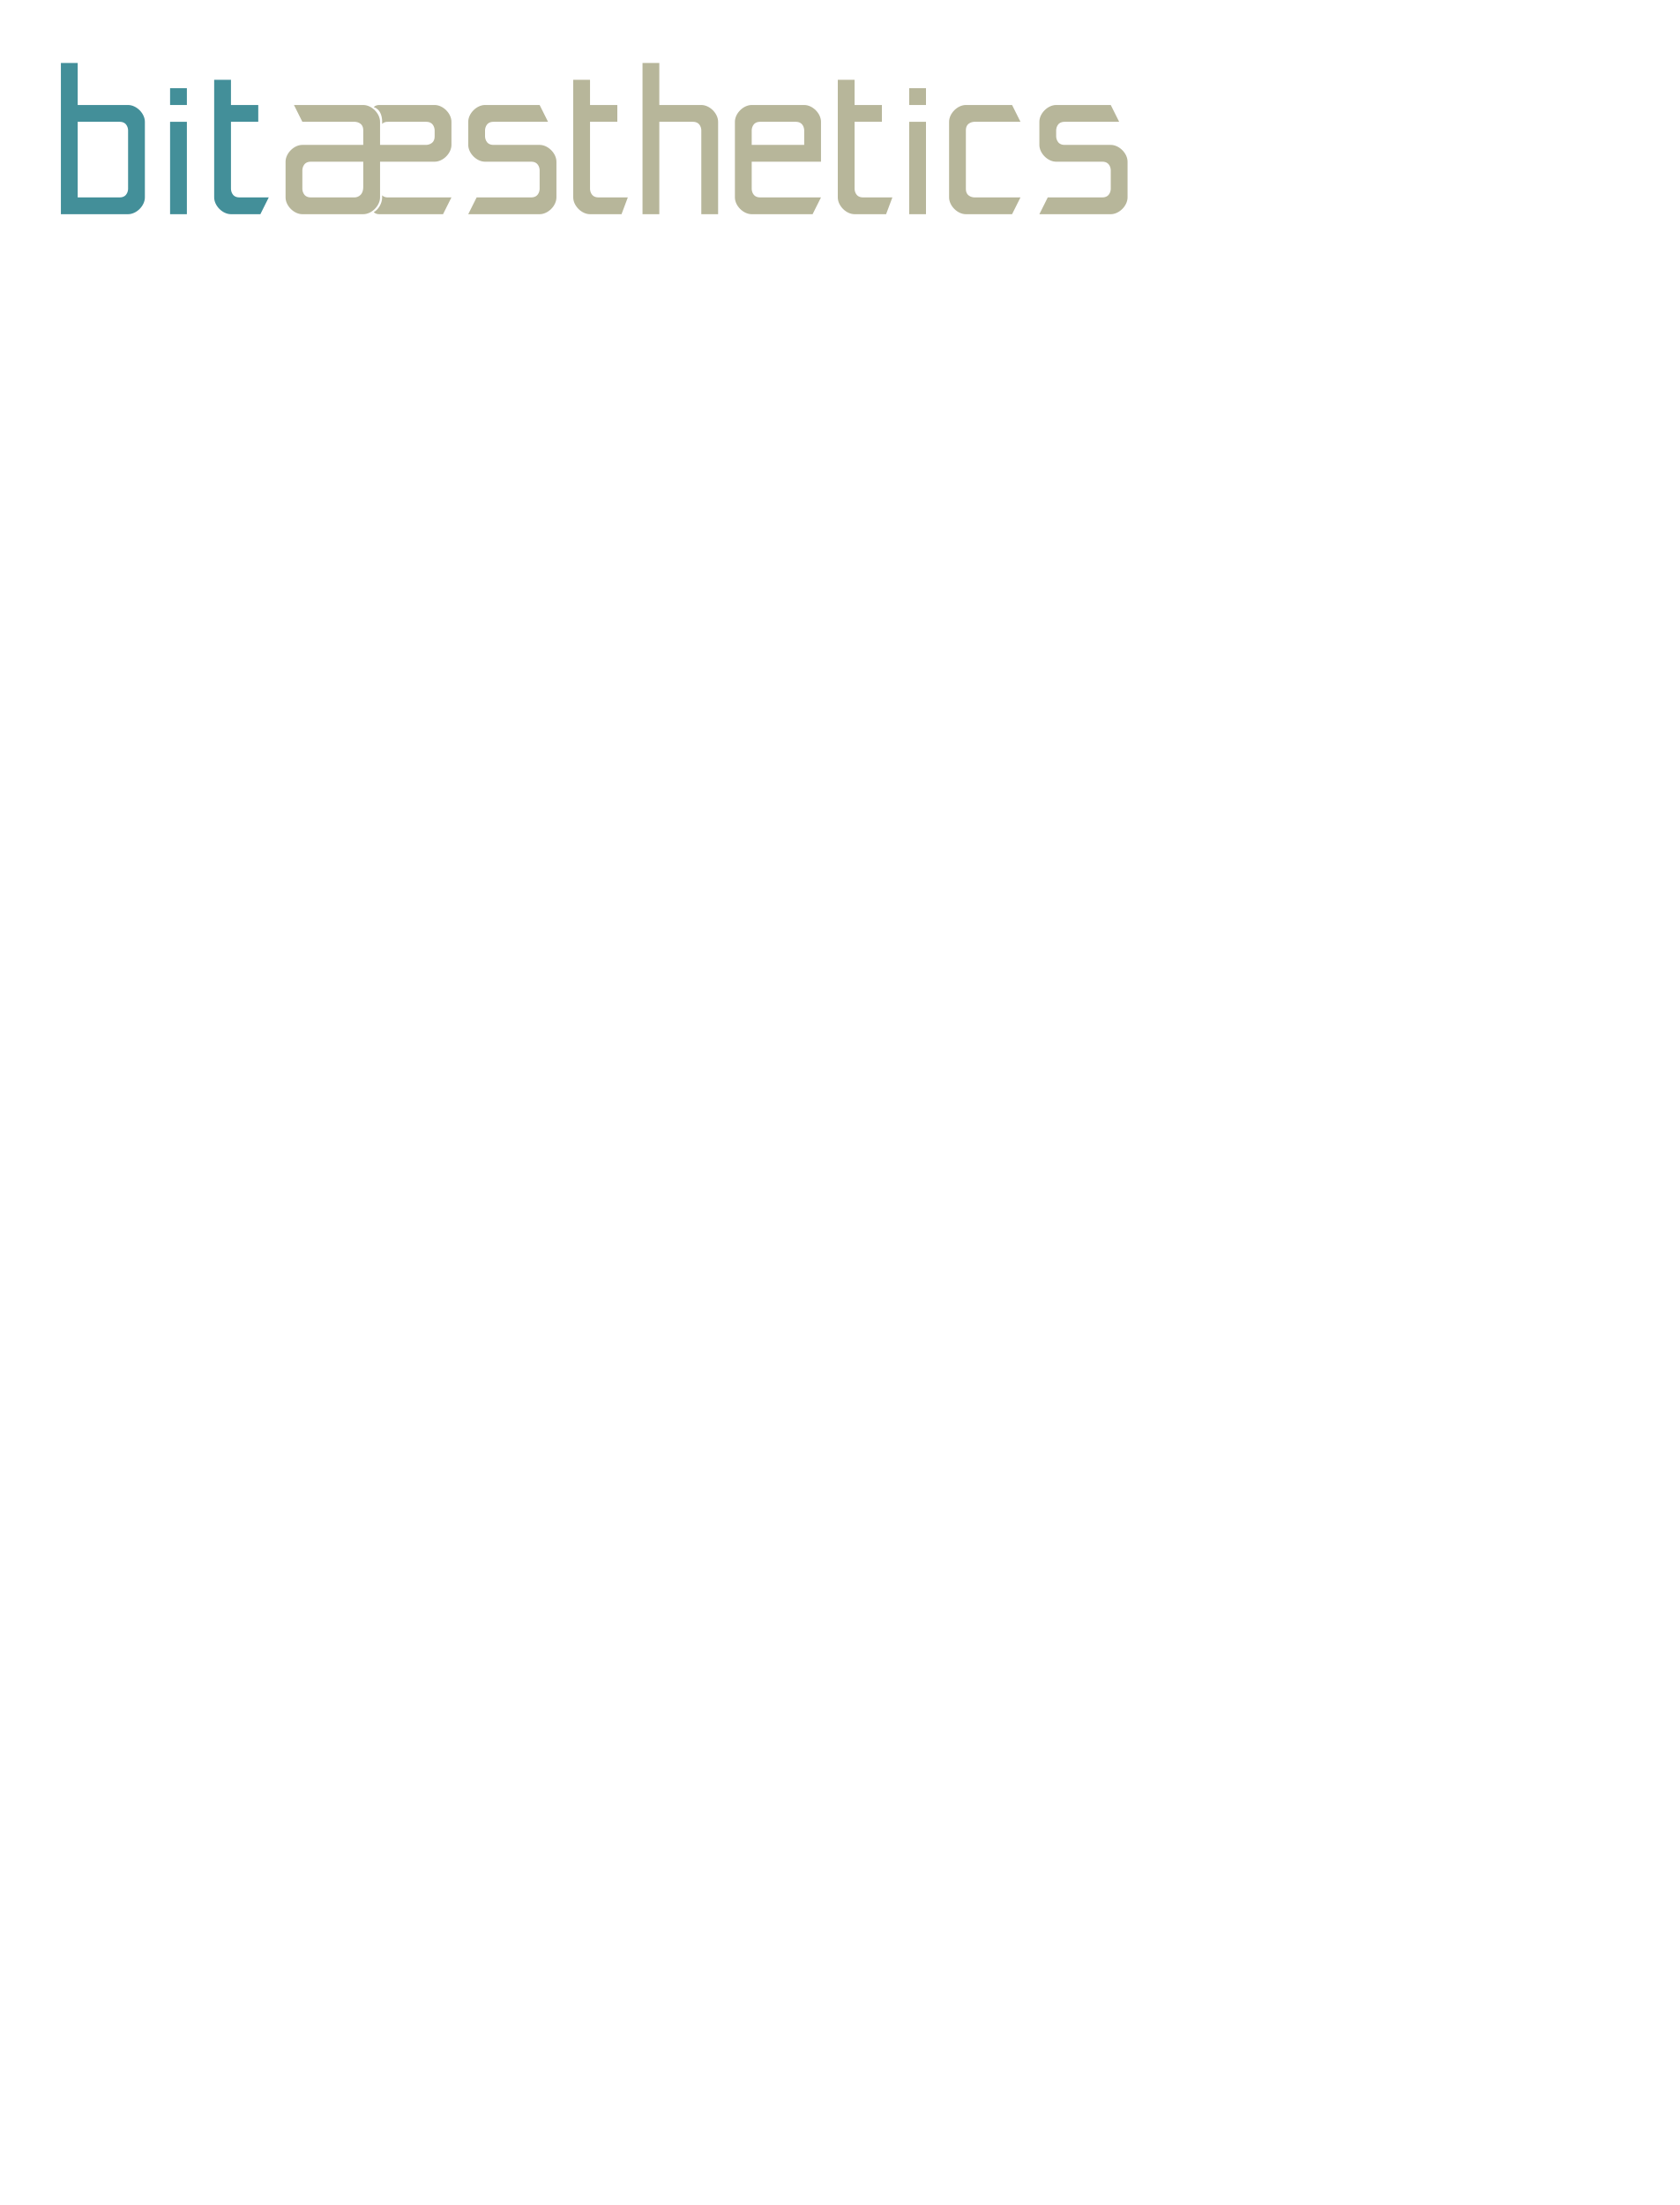
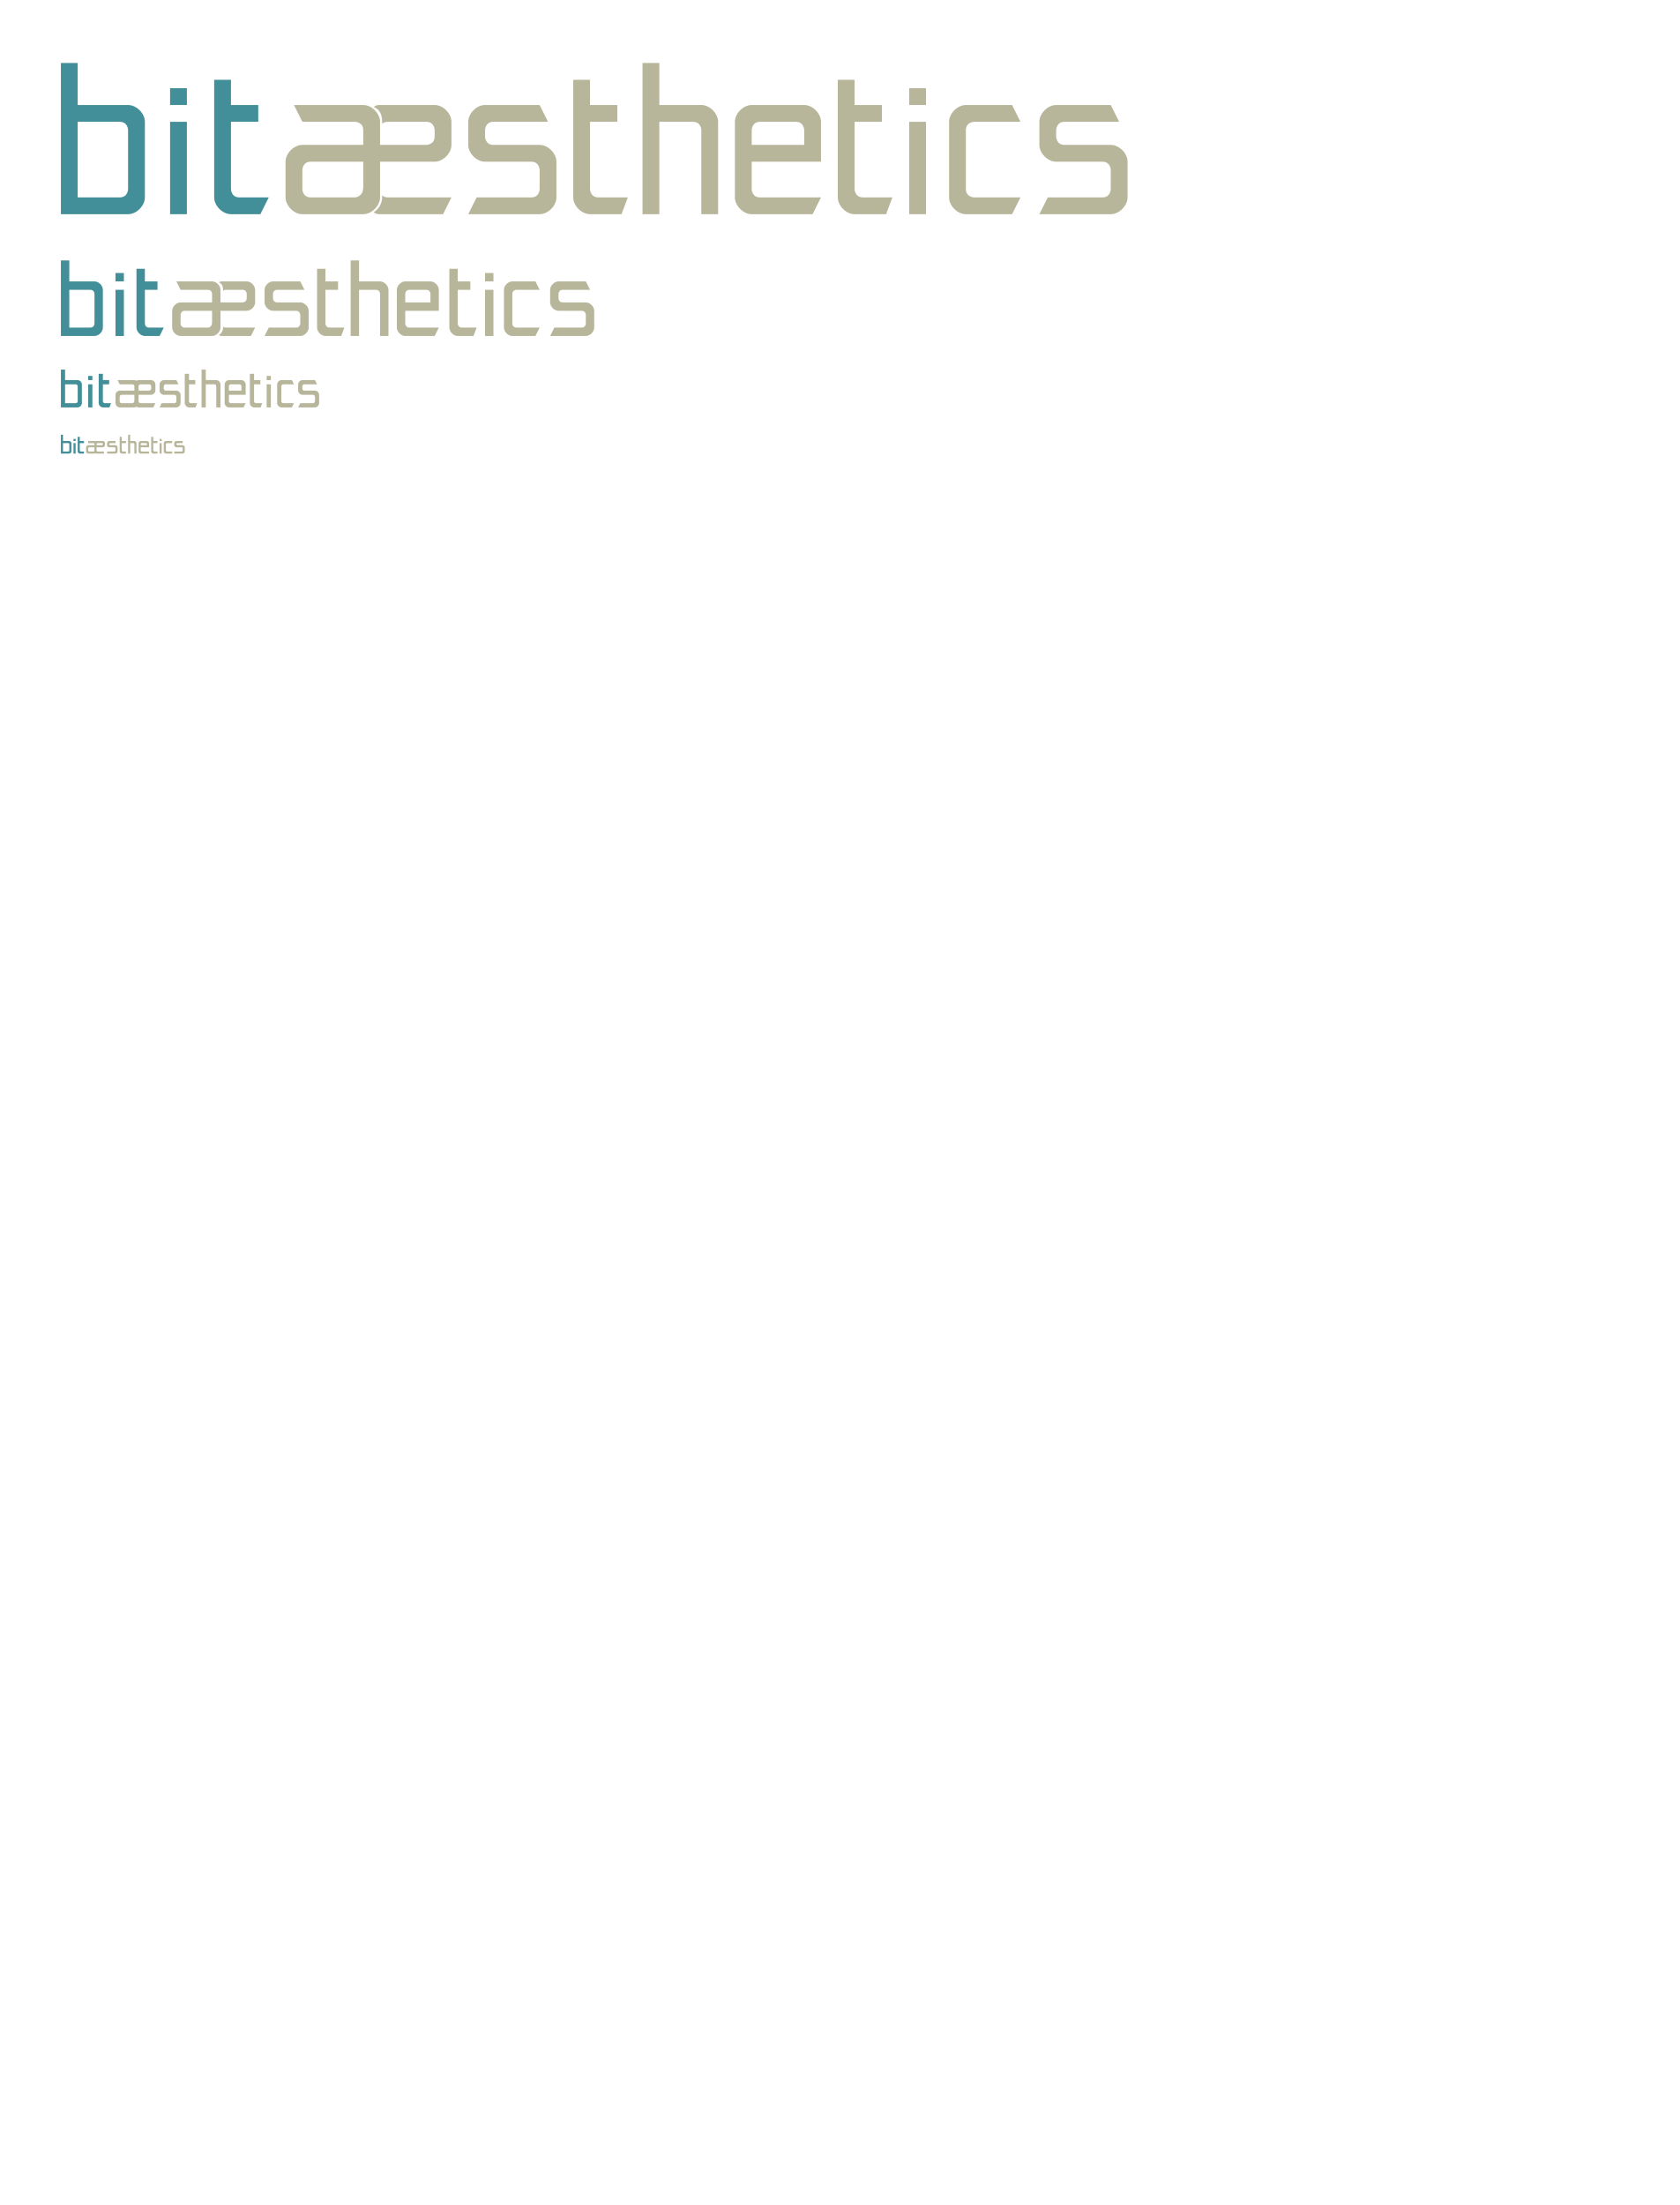
<svg xmlns="http://www.w3.org/2000/svg" width="800" height="1050" version="1.1" id="svg3255">
  <defs id="defs3275" />
  <path d="m 37,94 c 0,0 13,0 20,0 4,0 4,-4 4,-4 0,-32 0,4 0,-28 0,0 0,-4 -4,-4 -7,0 -20,0 -20,0 z m -8,-64 8,0 0,20 c 0,0 17,0 24,0 4,0 8,4 8,8 0,40 0,-4 0,36 0,4 -4,8 -8,8 -12,0 -32,0 -32,0 z" style="font-size:40px;font-style:normal;font-variant:normal;font-weight:300;font-stretch:normal;text-align:start;line-height:125%;letter-spacing:0px;word-spacing:0px;writing-mode:lr-tb;text-anchor:start;fill:#438f99;fill-opacity:1;stroke:none;font-family:Sansation Light;-inkscape-font-specification:'Sansation Light, Light'" id="path3952" />
  <path d="m 89,42 0,8 -8,0 0,-8 z" style="font-size:40px;font-style:normal;font-variant:normal;font-weight:300;font-stretch:normal;text-align:start;line-height:125%;letter-spacing:0px;word-spacing:0px;writing-mode:lr-tb;text-anchor:start;fill:#438f99;fill-opacity:1;stroke:none;font-family:Sansation Light;-inkscape-font-specification:'Sansation Light, Light'" id="path3954" />
  <path d="m 223,102 4,-8 c 8,0 17,0 26,0 4,0 4,-4 4,-4 l 0,-9 c 0,0 0,-4 -4,-4 -12,0 -9,0 -22,0 -4,0 -8,-4 -8,-8 l 0,-11 c 0,-4 4,-8 8,-8 6,0 18,0 26,0 l 4,8 c -12,0 -17,0 -26,0 -4,0 -4,4 -4,4 l 0,3 c 0,0 0,4 4,4 12,0 10,0 22,0 4,0 8,4 8,8 l 0,17 c 0,4 -4,8 -8,8 -9,0 -26,0 -34,0 z" style="font-size:40px;font-style:normal;font-variant:normal;font-weight:300;font-stretch:normal;text-align:start;line-height:125%;letter-spacing:0px;word-spacing:0px;writing-mode:lr-tb;text-anchor:start;fill:#b7b69a;fill-opacity:1;stroke:none;font-family:Sansation Light;-inkscape-font-specification:'Sansation Light, Light'" id="path3956" />
  <path d="m 482,102 c 0,0 -14,0 -22,0 -4,0 -8,-4 -8,-8 0,-8 0,-21 0,-36 0,-4 4,-8 8,-8 8,0 22,0 22,0 l 4,8 -22,0 c 0,0 -4,0 -4,4 0,11 0,21 0,28 0,4 4,4 4,4 l 22,0 z" style="font-size:40px;font-style:normal;font-variant:normal;font-weight:300;font-stretch:normal;text-align:start;line-height:125%;letter-spacing:0px;word-spacing:0px;writing-mode:lr-tb;text-anchor:start;fill:#b7b69a;fill-opacity:1;stroke:none;font-family:Sansation Light;-inkscape-font-specification:'Sansation Light, Light'" id="path3958" />
  <path id="path3960" style="font-size:40px;font-style:normal;font-variant:normal;font-weight:300;font-stretch:normal;text-align:start;line-height:125%;letter-spacing:0px;word-spacing:0px;writing-mode:lr-tb;text-anchor:start;fill:#b7b69a;fill-opacity:1;stroke:none;font-family:Sansation Light;-inkscape-font-specification:'Sansation Light, Light'" d="m 441,42 0,8 -8,0 0,-8 z" />
  <path d="m 441,58 0,44 -8,0 0,-44 z" style="font-size:40px;font-style:normal;font-variant:normal;font-weight:300;font-stretch:normal;text-align:start;line-height:125%;letter-spacing:0px;word-spacing:0px;writing-mode:lr-tb;text-anchor:start;fill:#b7b69a;fill-opacity:1;stroke:none;font-family:Sansation Light;-inkscape-font-specification:'Sansation Light, Light'" id="path3962" />
  <path id="path3964" d="m 306,30 0,72 c 6,0 8,0 8,0 0,-25 0,-19 0,-44 l 16,0 c 4,0 4,4 4,4 0,24 0,16 0,40 l 8,0 c 0,-24 0,-20 0,-44 0,-4 -4,-8 -8,-8 -7,0 -8,0 -20,0 l 0,-20 z" style="font-size:40px;font-style:normal;font-variant:normal;font-weight:300;font-stretch:normal;text-align:start;line-height:125%;letter-spacing:0px;word-spacing:0px;writing-mode:lr-tb;text-anchor:start;fill:#b7b69a;fill-opacity:1;stroke:none;font-family:Sansation Light;-inkscape-font-specification:'Sansation Light, Light'" />
  <path id="path3966" style="font-size:40px;font-style:normal;font-variant:normal;font-weight:300;font-stretch:normal;text-align:start;line-height:125%;letter-spacing:0px;word-spacing:0px;writing-mode:lr-tb;text-anchor:start;fill:#b7b69a;fill-opacity:1;stroke:none;font-family:Sansation Light;-inkscape-font-specification:'Sansation Light, Light'" d="m 273,38 8,0 0,12 13,0 0,8 -13,0 0,32 c 0,0 0,4 4,4 l 14,0 -3,8 -15,0 c -4,0 -8,-4 -8,-8 z" />
  <path d="m 383,50 c 4,0 8,4 8,8 0,7 0,19 0,19 l -33,0 0,13 c 0,0 0,4 4,4 3,0 29,0 29,0 l -4,8 c 0,0 -21,0 -29,0 -4,0 -8,-4 -8,-8 l 0,-36 c 0,-4 4,-8 8,-8 16,0 13,0 25,0 z m 0,19 0,-7 c 0,0 0,-4 -4,-4 -8,0 -9,0 -17,0 -4,0 -4,4 -4,4 l 0,7 z" style="font-size:40px;font-style:normal;font-variant:normal;font-weight:300;font-stretch:normal;text-align:start;line-height:125%;letter-spacing:0px;word-spacing:0px;writing-mode:lr-tb;text-anchor:start;fill:#b7b69a;fill-opacity:1;stroke:none;font-family:Sansation Light;-inkscape-font-specification:'Sansation Light, Light'" id="path3968" />
  <path id="path3025" style="font-size:40px;font-style:normal;font-variant:normal;font-weight:300;font-stretch:normal;text-align:start;line-height:125%;letter-spacing:0px;word-spacing:0px;writing-mode:lr-tb;text-anchor:start;fill:#b7b69a;fill-opacity:1;stroke:none;font-family:Sansation Light;-inkscape-font-specification:'Sansation Light, Light'" d="m 495,102 4,-8 c 8,0 17,0 26,0 4,0 4,-4 4,-4 l 0,-9 c 0,0 0,-4 -4,-4 -12,0 -9,0 -22,0 -4,0 -8,-4 -8,-8 l 0,-11 c 0,-4 4,-8 8,-8 6,0 18,0 26,0 l 4,8 c -12,0 -17,0 -26,0 -4,0 -4,4 -4,4 l 0,3 c 0,0 0,4 4,4 12,0 10,0 22,0 4,0 8,4 8,8 l 0,17 c 0,4 -4,8 -8,8 -9,0 -26,0 -34,0 z" />
-   <path id="path3972" d="m 140,50 4,8 25,0 c 0,0 4,0 4,4 0,4 0,3 0,7 l -29,0 c -4,0 -8,4 -8,8 l 0,17 c 0,4 4,8 8,8 8,0 20,0 29,0 4,0 8,-4 8,-8 0,-6 0,-10 0,-17 0,0 15,0 26,0 4,0 8,-4 8,-8 0,-3 0,-5 0,-7 l 0,-4 c 0,-4 -4,-8 -8,-8 l -26,0 c -1,0 -2,0 -3,1 3,1 4,4 4,7 l 0,1 c 1,-1 2,-1 3,-1 l 18,0 c 4,0 4,4 4,4 l 0,3 c 0,4 -4,4 -4,4 l -22,0 0,-11 c 0,-4 -4,-8 -8,-8 l -33,0 z m 8,27 25,0 c 0,4 0,9 0,12 0,5 -4,5 -4,5 l -21,0 c -4,0 -4,-4 -4,-4 l 0,-9 c 0,0 0,-4 4,-4 z m 34,16 0,1 c 0,3 -2,6 -4,7 1,1 2,1 3,1 l 30,0 4,-8 -30,0 c -1,0 -2,0 -3,-1 z" style="font-size:40px;font-style:normal;font-variant:normal;font-weight:300;font-stretch:normal;text-align:start;line-height:125%;letter-spacing:0px;word-spacing:0px;writing-mode:lr-tb;text-anchor:start;fill:#b7b69a;fill-opacity:1;stroke:none;font-family:Sansation Light;-inkscape-font-specification:'Sansation Light, Light'" />
+   <path id="path3972" d="m 140,50 4,8 25,0 c 0,0 4,0 4,4 0,4 0,3 0,7 l -29,0 c -4,0 -8,4 -8,8 l 0,17 c 0,4 4,8 8,8 8,0 20,0 29,0 4,0 8,-4 8,-8 0,-6 0,-10 0,-17 0,0 15,0 26,0 4,0 8,-4 8,-8 0,-3 0,-5 0,-7 l 0,-4 c 0,-4 -4,-8 -8,-8 l -26,0 c -1,0 -2,0 -3,1 3,1 4,4 4,7 l 0,1 c 1,-1 2,-1 3,-1 l 18,0 c 4,0 4,4 4,4 l 0,3 c 0,4 -4,4 -4,4 l -22,0 0,-11 c 0,-4 -4,-8 -8,-8 z m 8,27 25,0 c 0,4 0,9 0,12 0,5 -4,5 -4,5 l -21,0 c -4,0 -4,-4 -4,-4 l 0,-9 c 0,0 0,-4 4,-4 z m 34,16 0,1 c 0,3 -2,6 -4,7 1,1 2,1 3,1 l 30,0 4,-8 -30,0 c -1,0 -2,0 -3,-1 z" style="font-size:40px;font-style:normal;font-variant:normal;font-weight:300;font-stretch:normal;text-align:start;line-height:125%;letter-spacing:0px;word-spacing:0px;writing-mode:lr-tb;text-anchor:start;fill:#b7b69a;fill-opacity:1;stroke:none;font-family:Sansation Light;-inkscape-font-specification:'Sansation Light, Light'" />
  <path d="m 102,38 8,0 0,12 13,0 0,8 -13,0 0,32 c 0,0 0,4 4,4 l 14,0 -4,8 -14,0 c -4,0 -8,-4 -8,-8 z" style="font-size:40px;font-style:normal;font-variant:normal;font-weight:300;font-stretch:normal;text-align:start;line-height:125%;letter-spacing:0px;word-spacing:0px;writing-mode:lr-tb;text-anchor:start;fill:#438f99;fill-opacity:1;stroke:none;font-family:Sansation Light;-inkscape-font-specification:'Sansation Light, Light'" id="path3976" />
  <path d="m 399,38 8,0 0,12 13,0 0,8 -13,0 0,32 c 0,0 0,4 4,4 l 14,0 -3,8 -15,0 c -4,0 -8,-4 -8,-8 z" style="font-size:40px;font-style:normal;font-variant:normal;font-weight:300;font-stretch:normal;text-align:start;line-height:125%;letter-spacing:0px;word-spacing:0px;writing-mode:lr-tb;text-anchor:start;fill:#b7b69a;fill-opacity:1;stroke:none;font-family:Sansation Light;-inkscape-font-specification:'Sansation Light, Light'" id="path3978" />
  <path id="path3980" style="font-size:40px;font-style:normal;font-variant:normal;font-weight:300;font-stretch:normal;text-align:start;line-height:125%;letter-spacing:0px;word-spacing:0px;writing-mode:lr-tb;text-anchor:start;fill:#438f99;fill-opacity:1;stroke:none;font-family:Sansation Light;-inkscape-font-specification:'Sansation Light, Light'" d="m 89,58 0,44 -8,0 0,-44 z" />
+   <path id="path3293" style="font-size:40px;font-style:normal;font-variant:normal;font-weight:300;font-stretch:normal;text-align:start;line-height:125%;letter-spacing:0px;word-spacing:0px;writing-mode:lr-tb;text-anchor:start;fill:#438f99;fill-opacity:1;stroke:none;font-family:Sansation Light;-inkscape-font-specification:'Sansation Light, Light'" d="m 33,156 c 0,0 6.5,0 10,0 2,0 2,-2 2,-2 0,-16 0,2 0,-14 0,0 0,-2 -2,-2 -3.5,0 -10,0 -10,0 z m -4,-32 4,0 0,10 c 0,0 8.5,0 12,0 2,0 4,2 4,4 0,20 0,-2 0,18 0,2 -2,4 -4,4 -6,0 -16,0 -16,0 z" />
+   <path id="path3295" style="font-size:40px;font-style:normal;font-variant:normal;font-weight:300;font-stretch:normal;text-align:start;line-height:125%;letter-spacing:0px;word-spacing:0px;writing-mode:lr-tb;text-anchor:start;fill:#438f99;fill-opacity:1;stroke:none;font-family:Sansation Light;-inkscape-font-specification:'Sansation Light, Light'" d="m 59,130 0,4 -4,0 0,-4 z" />
+   <path id="path3297" style="font-size:40px;font-style:normal;font-variant:normal;font-weight:300;font-stretch:normal;text-align:start;line-height:125%;letter-spacing:0px;word-spacing:0px;writing-mode:lr-tb;text-anchor:start;fill:#b7b69a;fill-opacity:1;stroke:none;font-family:Sansation Light;-inkscape-font-specification:'Sansation Light, Light'" d="m 126,160 2,-4 c 4,0 8.5,0 13,0 2,0 2,-2 2,-2 l 0,-4 c 0,0 0,-2 -2,-2 -6,0 -4.5,0 -11,0 -2,0 -4,-2 -4,-4 l 0,-6 c 0,-2 2,-4 4,-4 3,0 9,0 13,0 l 2,4 c -6,0 -8.5,0 -13,0 -2,0 -2,2 -2,2 l 0,2 c 0,0 0,2 2,2 6,0 5,0 11,0 2,0 4,2 4,4 l 0,8 c 0,2 -2,4 -4,4 -4.5,0 -13,0 -17,0 z" />
+   <path id="path3299" style="font-size:40px;font-style:normal;font-variant:normal;font-weight:300;font-stretch:normal;text-align:start;line-height:125%;letter-spacing:0px;word-spacing:0px;writing-mode:lr-tb;text-anchor:start;fill:#b7b69a;fill-opacity:1;stroke:none;font-family:Sansation Light;-inkscape-font-specification:'Sansation Light, Light'" d="m 255,160 c 0,0 -7,0 -11,0 -2,0 -4,-2 -4,-4 0,-4 0,-10.5 0,-18 0,-2 2,-4 4,-4 4,0 11,0 11,0 l 2,4 -11,0 c 0,0 -2,0 -2,2 0,5.5 0,10.5 0,14 0,2 2,2 2,2 l 11,0 z" />
+   <path d="m 235,130 0,4 -4,0 0,-4 z" style="font-size:40px;font-style:normal;font-variant:normal;font-weight:300;font-stretch:normal;text-align:start;line-height:125%;letter-spacing:0px;word-spacing:0px;writing-mode:lr-tb;text-anchor:start;fill:#b7b69a;fill-opacity:1;stroke:none;font-family:Sansation Light;-inkscape-font-specification:'Sansation Light, Light'" id="path3301" />
+   <path id="path3303" style="font-size:40px;font-style:normal;font-variant:normal;font-weight:300;font-stretch:normal;text-align:start;line-height:125%;letter-spacing:0px;word-spacing:0px;writing-mode:lr-tb;text-anchor:start;fill:#b7b69a;fill-opacity:1;stroke:none;font-family:Sansation Light;-inkscape-font-specification:'Sansation Light, Light'" d="m 235,138 0,22 -4,0 0,-22 z" />
+   <path style="font-size:40px;font-style:normal;font-variant:normal;font-weight:300;font-stretch:normal;text-align:start;line-height:125%;letter-spacing:0px;word-spacing:0px;writing-mode:lr-tb;text-anchor:start;fill:#b7b69a;fill-opacity:1;stroke:none;font-family:Sansation Light;-inkscape-font-specification:'Sansation Light, Light'" d="m 167,124 0,36 c 3,0 4,0 4,0 0,-12.5 0,-9.5 0,-22 l 8,0 c 2,0 2,2 2,2 0,12 0,8 0,20 l 4,0 c 0,-12 0,-10 0,-22 0,-2 -2,-4 -4,-4 -3.5,0 -4,0 -10,0 l 0,-10 z" id="path3305" />
+   <path d="m 151,128 4,0 0,6 6,0 0,4 -6,0 0,16 c 0,0 0,2 2,2 l 7,0 -1.5,4 -7.5,0 c -2,0 -4,-2 -4,-4 z" style="font-size:40px;font-style:normal;font-variant:normal;font-weight:300;font-stretch:normal;text-align:start;line-height:125%;letter-spacing:0px;word-spacing:0px;writing-mode:lr-tb;text-anchor:start;fill:#b7b69a;fill-opacity:1;stroke:none;font-family:Sansation Light;-inkscape-font-specification:'Sansation Light, Light'" id="path3307" />
+   <path id="path3309" style="font-size:40px;font-style:normal;font-variant:normal;font-weight:300;font-stretch:normal;text-align:start;line-height:125%;letter-spacing:0px;word-spacing:0px;writing-mode:lr-tb;text-anchor:start;fill:#b7b69a;fill-opacity:1;stroke:none;font-family:Sansation Light;-inkscape-font-specification:'Sansation Light, Light'" d="m 205,134 c 2,0 4,2 4,4 0,3.5 0,10 0,10 l -16,0 0,6 c 0,0 0,2 2,2 1.5,0 14,0 14,0 l -2,4 c 0,0 -10,0 -14,0 -2,0 -4,-2 -4,-4 l 0,-18 c 0,-2 2,-4 4,-4 8,0 6,0 12,0 z m 0,10 0,-4 c 0,0 0,-2 -2,-2 -4,0 -4,0 -8,0 -2,0 -2,2 -2,2 l 0,4 z" />
+   <path d="m 262,160 2,-4 c 4,0 8.5,0 13,0 2,0 2,-2 2,-2 l 0,-4 c 0,0 0,-2 -2,-2 -6,0 -4.5,0 -11,0 -2,0 -4,-2 -4,-4 l 0,-6 c 0,-2 2,-4 4,-4 3,0 9,0 13,0 l 2,4 c -6,0 -8.5,0 -13,0 -2,0 -2,2 -2,2 l 0,2 c 0,0 0,2 2,2 6,0 5,0 11,0 2,0 4,2 4,4 l 0,8 c 0,2 -2,4 -4,4 -4.5,0 -13,0 -17,0 z" style="font-size:40px;font-style:normal;font-variant:normal;font-weight:300;font-stretch:normal;text-align:start;line-height:125%;letter-spacing:0px;word-spacing:0px;writing-mode:lr-tb;text-anchor:start;fill:#b7b69a;fill-opacity:1;stroke:none;font-family:Sansation Light;-inkscape-font-specification:'Sansation Light, Light'" id="path3311" />
+   <path style="font-size:40px;font-style:normal;font-variant:normal;font-weight:300;font-stretch:normal;text-align:start;line-height:125%;letter-spacing:0px;word-spacing:0px;writing-mode:lr-tb;text-anchor:start;fill:#b7b69a;fill-opacity:1;stroke:none;font-family:Sansation Light;-inkscape-font-specification:'Sansation Light, Light'" d="m 84,134 2,4 13,0 c 0,0 2,0 2,2 0,2 0,2 0,4 l -15,0 c -2,0 -4,2 -4,4 l 0,8 c 0,2 2,4 4,4 4,0 10.5,0 15,0 2,0 4,-2 4,-4 0,-3 0,-4.5 0,-8 0,0 7,0 12.5,0 2,0 4,-2 4,-4 0,-1.5 0,-3 0,-4 l 0,-2 c 0,-2 -2,-4 -4,-4 l -11.75,0 c -0.5,0 -1,0 -1.5,0.5 1.5,0.5 2,2 2,3.5 l 0,0.5 c 0.5,-0.5 1,-0.5 1.5,-0.5 l 7.75,0 c 2,0 2,2 2,2 l 0,2 c 0,2 -2,2 -2,2 l -10.5,0 0,-6 c 0,-2 -2,-4 -4,-4 z m 4,14 13,0 c 0,2 0,4 0,5.5 0,2.5 -2,2.5 -2,2.5 l -11,0 c -2,0 -2,-2 -2,-2 l 0,-4 c 0,0 0,-2 2,-2 z m 18.25,7.5 0,0.5 c 0,1.5 -1,3 -2,3.5 0.5,0.5 1,0.5 1.5,0.5 l 13.75,0 2,-4 -13.75,0 c -0.5,0 -1,0 -1.5,-0.5 z" id="path3313" />
+   <path id="path3315" style="font-size:40px;font-style:normal;font-variant:normal;font-weight:300;font-stretch:normal;text-align:start;line-height:125%;letter-spacing:0px;word-spacing:0px;writing-mode:lr-tb;text-anchor:start;fill:#438f99;fill-opacity:1;stroke:none;font-family:Sansation Light;-inkscape-font-specification:'Sansation Light, Light'" d="m 65,128 4,0 0,6 6,0 0,4 -6,0 0,16 c 0,0 0,2 2,2 l 7,0 -2,4 -7,0 c -2,0 -4,-2 -4,-4 z" />
+   <path id="path3317" style="font-size:40px;font-style:normal;font-variant:normal;font-weight:300;font-stretch:normal;text-align:start;line-height:125%;letter-spacing:0px;word-spacing:0px;writing-mode:lr-tb;text-anchor:start;fill:#b7b69a;fill-opacity:1;stroke:none;font-family:Sansation Light;-inkscape-font-specification:'Sansation Light, Light'" d="m 214,128 4,0 0,6 6,0 0,4 -6,0 0,16 c 0,0 0,2 2,2 l 7,0 -1.5,4 -7.5,0 c -2,0 -4,-2 -4,-4 z" />
+   <path d="m 59,138 0,22 -4,0 0,-22 z" style="font-size:40px;font-style:normal;font-variant:normal;font-weight:300;font-stretch:normal;text-align:start;line-height:125%;letter-spacing:0px;word-spacing:0px;writing-mode:lr-tb;text-anchor:start;fill:#438f99;fill-opacity:1;stroke:none;font-family:Sansation Light;-inkscape-font-specification:'Sansation Light, Light'" id="path3319" />
+   <path d="m 31,192 c 0,0 3.25,0 5,0 1,0 1,-1 1,-1 0,-8 0,1 0,-7 0,0 0,-1 -1,-1 -1.75,0 -5,0 -5,0 z m -2,-16 2,0 0,5 c 0,0 4.25,0 6,0 1,0 2,1 2,2 0,10 0,-1 0,9 0,1 -1,2 -2,2 -3,0 -8,0 -8,0 z" style="font-size:40px;font-style:normal;font-variant:normal;font-weight:300;font-stretch:normal;text-align:start;line-height:125%;letter-spacing:0px;word-spacing:0px;writing-mode:lr-tb;text-anchor:start;fill:#438f99;fill-opacity:1;stroke:none;font-family:Sansation Light;-inkscape-font-specification:'Sansation Light, Light'" id="path3321" />
+   <path d="m 44,179 0,2 -2,0 0,-2 z" style="font-size:40px;font-style:normal;font-variant:normal;font-weight:300;font-stretch:normal;text-align:start;line-height:125%;letter-spacing:0px;word-spacing:0px;writing-mode:lr-tb;text-anchor:start;fill:#438f99;fill-opacity:1;stroke:none;font-family:Sansation Light;-inkscape-font-specification:'Sansation Light, Light'" id="path3323" />
+   <path d="m 76,194 1,-2 c 2,0 3.75,0 6,0 1,0 1,-1 1,-1 l 0,-2 c 0,0 0,-1 -1,-1 -3,0 -1.75,0 -5,0 -1,0 -2,-1 -2,-2 l 0,-3 c 0,-1 1,-2 2,-2 1.5,0 4,0 6,0 l 1,2 c -3,0 -3.75,0 -6,0 -1,0 -1,1 -1,1 l 0,1 c 0,0 0,1 1,1 3,0 2,0 5,0 1,0 2,1 2,2 l 0,4 c 0,1 -1,2 -2,2 -2.25,0 -6,0 -8,0 z" style="font-size:40px;font-style:normal;font-variant:normal;font-weight:300;font-stretch:normal;text-align:start;line-height:125%;letter-spacing:0px;word-spacing:0px;writing-mode:lr-tb;text-anchor:start;fill:#b7b69a;fill-opacity:1;stroke:none;font-family:Sansation Light;-inkscape-font-specification:'Sansation Light, Light'" id="path3325" />
+   <path d="m 139,194 c 0,0 -3,0 -5,0 -1,0 -2,-1 -2,-2 0,-2 0,-5.25 0,-9 0,-1 1,-2 2,-2 2,0 5,0 5,0 l 1,2 -5,0 c 0,0 -1,0 -1,1 0,2.75 0,5.25 0,7 0,1 1,1 1,1 l 5,0 z" style="font-size:40px;font-style:normal;font-variant:normal;font-weight:300;font-stretch:normal;text-align:start;line-height:125%;letter-spacing:0px;word-spacing:0px;writing-mode:lr-tb;text-anchor:start;fill:#b7b69a;fill-opacity:1;stroke:none;font-family:Sansation Light;-inkscape-font-specification:'Sansation Light, Light'" id="path3327" />
+   <path id="path3329" style="font-size:40px;font-style:normal;font-variant:normal;font-weight:300;font-stretch:normal;text-align:start;line-height:125%;letter-spacing:0px;word-spacing:0px;writing-mode:lr-tb;text-anchor:start;fill:#b7b69a;fill-opacity:1;stroke:none;font-family:Sansation Light;-inkscape-font-specification:'Sansation Light, Light'" d="m 129,179 0,2 -2,0 0,-2 z" />
+   <path d="m 129,183 0,11 -2,0 0,-11 z" style="font-size:40px;font-style:normal;font-variant:normal;font-weight:300;font-stretch:normal;text-align:start;line-height:125%;letter-spacing:0px;word-spacing:0px;writing-mode:lr-tb;text-anchor:start;fill:#b7b69a;fill-opacity:1;stroke:none;font-family:Sansation Light;-inkscape-font-specification:'Sansation Light, Light'" id="path3331" />
+   <path id="path3333" d="m 96,176 0,18 c 1.5,0 2,0 2,0 0,-6.25 0,-4.75 0,-11 l 4,0 c 1,0 1,1 1,1 0,6 0,4 0,10 l 2,0 c 0,-6 0,-5 0,-11 0,-1 -1,-2 -2,-2 -1.75,0 -2,0 -5,0 l 0,-5 z" style="font-size:40px;font-style:normal;font-variant:normal;font-weight:300;font-stretch:normal;text-align:start;line-height:125%;letter-spacing:0px;word-spacing:0px;writing-mode:lr-tb;text-anchor:start;fill:#b7b69a;fill-opacity:1;stroke:none;font-family:Sansation Light;-inkscape-font-specification:'Sansation Light, Light'" />
+   <path d="m 115,181 c 1,0 2,1 2,2 0,1.75 0,5 0,5 l -8,0 0,3 c 0,0 0,1 1,1 0.75,0 7,0 7,0 l -1,2 c 0,0 -5,0 -7,0 -1,0 -2,-1 -2,-2 l 0,-9 c 0,-1 1,-2 2,-2 4,0 3,0 6,0 z m 0,5 0,-2 c 0,0 0,-1 -1,-1 -2,0 -2,0 -4,0 -1,0 -1,1 -1,1 l 0,2 z" style="font-size:40px;font-style:normal;font-variant:normal;font-weight:300;font-stretch:normal;text-align:start;line-height:125%;letter-spacing:0px;word-spacing:0px;writing-mode:lr-tb;text-anchor:start;fill:#b7b69a;fill-opacity:1;stroke:none;font-family:Sansation Light;-inkscape-font-specification:'Sansation Light, Light'" id="path3337" />
+   <path id="path4171" style="font-size:40px;font-style:normal;font-variant:normal;font-weight:300;font-stretch:normal;text-align:start;line-height:125%;letter-spacing:0px;word-spacing:0px;writing-mode:lr-tb;text-anchor:start;fill:#b7b69a;fill-opacity:1;stroke:none;font-family:Sansation Light;-inkscape-font-specification:'Sansation Light, Light'" d="m 142,194 1,-2 c 2,0 3.75,0 6,0 1,0 1,-1 1,-1 l 0,-2 c 0,0 0,-1 -1,-1 -3,0 -1.75,0 -5,0 -1,0 -2,-1 -2,-2 l 0,-3 c 0,-1 1,-2 2,-2 1.5,0 4,0 6,0 l 1,2 c -3,0 -3.75,0 -6,0 -1,0 -1,1 -1,1 l 0,1 c 0,0 0,1 1,1 3,0 2,0 5,0 1,0 2,1 2,2 l 0,4 c 0,1 -1,2 -2,2 -2.25,0 -6,0 -8,0 z" />
+   <path style="font-size:40px;font-style:normal;font-variant:normal;font-weight:300;font-stretch:normal;text-align:start;line-height:125%;letter-spacing:0px;word-spacing:0px;writing-mode:lr-tb;text-anchor:start;fill:#b7b69a;fill-opacity:1;stroke:none;font-family:Sansation Light;-inkscape-font-specification:'Sansation Light, Light'" d="m 56,181 1,2 6,0 c 0,0 1,0 1,1 0,0.667 0,1.333 0,2 l -7,0 c -1,0 -2,1 -2,2 l 0,4 c 0,1 1,2 2,2 l 7,0 c 0.351,0 0.692,-0.14 1,-0.344 0.308,0.203 0.649,0.344 1,0.344 3.006,0 3.896,0 7,0 l 1,-2 c -2.871,0 -4.315,0 -7,0 0,0 -1,0 -1,-1 0,-1 0,-2 0,-3 l 6,0 c 1,0 2,-1 2,-2 0,-1 0,-2 0,-3 0,-1 -1,-2 -2,-2 -2.583,0 -3.417,0 -6,0 -0.351,0 -0.692,0.14 -1,0.344 C 64.692,181.14 64.351,181 64,181 z m 10.844,2 C 66.938,182.984 67,183 67,183 c 1.917,0 2.083,0 4,0 1,0 1,1 1,1 l 0,1 c 0,1 -1,1 -1,1 l -5,0 c 0,-0.667 0,-1.333 0,-2 0,-0.75 0.562,-0.953 0.844,-1 z M 58,188 l 6,0 c 0,0.917 0,1.833 0,2.75 0,1.25 -1,1.25 -1,1.25 l -5,0 c -1,0 -1,-1 -1,-1 l 0,-2 c 0,0 0,-1 1,-1 z" id="path3341" />
+   <path d="m 119,178 2,0 0,3 3,0 0,2 -3,0 0,8 c 0,0 0,1 1,1 l 2.875,0 -0.75,2 -3.125,0 c -1,0 -2,-1 -2,-2 z" style="font-size:40px;font-style:normal;font-variant:normal;font-weight:300;font-stretch:normal;text-align:start;line-height:125%;letter-spacing:0px;word-spacing:0px;writing-mode:lr-tb;text-anchor:start;fill:#b7b69a;fill-opacity:1;stroke:none;font-family:Sansation Light;-inkscape-font-specification:'Sansation Light, Light'" id="path3345" />
+   <path id="path3347" style="font-size:40px;font-style:normal;font-variant:normal;font-weight:300;font-stretch:normal;text-align:start;line-height:125%;letter-spacing:0px;word-spacing:0px;writing-mode:lr-tb;text-anchor:start;fill:#438f99;fill-opacity:1;stroke:none;font-family:Sansation Light;-inkscape-font-specification:'Sansation Light, Light'" d="m 44,183 0,11 -2,0 0,-11 z" />
+   <path id="path4173" style="font-size:40px;font-style:normal;font-variant:normal;font-weight:300;font-stretch:normal;text-align:start;line-height:125%;letter-spacing:0px;word-spacing:0px;writing-mode:lr-tb;text-anchor:start;fill:#b7b69a;fill-opacity:1;stroke:none;font-family:Sansation Light;-inkscape-font-specification:'Sansation Light, Light'" d="m 88,178 2,0 0,3 3,0 0,2 -3,0 0,8 c 0,0 0,1 1,1 l 2.875,0 -0.75,2 -3.125,0 c -1,0 -2,-1 -2,-2 z" />
+   <path d="m 47,178 2,0 0,3 3,0 0,2 -3,0 0,8 c 0,0 0,1 1,1 l 2.875,0 -0.75,2 -3.125,0 c -1,0 -2,-1 -2,-2 z" style="font-size:40px;font-style:normal;font-variant:normal;font-weight:300;font-stretch:normal;text-align:start;line-height:125%;letter-spacing:0px;word-spacing:0px;writing-mode:lr-tb;text-anchor:start;fill:#438f99;fill-opacity:1;stroke:none;font-family:Sansation Light;-inkscape-font-specification:'Sansation Light, Light'" id="path4175" />
+   <path id="path4177" style="font-size:40px;font-style:normal;font-variant:normal;font-weight:300;font-stretch:normal;text-align:start;line-height:125%;letter-spacing:0px;word-spacing:0px;writing-mode:lr-tb;text-anchor:start;fill:#438f99;fill-opacity:1;stroke:none;font-family:Sansation Light;-inkscape-font-specification:'Sansation Light, Light'" d="m 30,215 c 0,0 1.625,0 2.5,0 0.5,0 0.5,-0.5 0.5,-0.5 0,-4 0,1 0,-3 0,0 0,-0.5 -0.5,-0.5 -0.875,0 -2.5,0 -2.5,0 z m -1,-8 1,0 0,3 c 0,0 2.125,0 3,0 0.5,0 1,0.5 1,1 0,5 0,-1 0,4 0,0.5 -0.5,1 -1,1 -1.5,0 -4,0 -4,0 z" />
+   <path id="path4179" style="font-size:40px;font-style:normal;font-variant:normal;font-weight:300;font-stretch:normal;text-align:start;line-height:125%;letter-spacing:0px;word-spacing:0px;writing-mode:lr-tb;text-anchor:start;fill:#438f99;fill-opacity:1;stroke:none;font-family:Sansation Light;-inkscape-font-specification:'Sansation Light, Light'" d="m 36,209 0,1 -1,0 0,-1 z" />
+   <path id="path4181" style="font-size:40px;font-style:normal;font-variant:normal;font-weight:300;font-stretch:normal;text-align:start;line-height:125%;letter-spacing:0px;word-spacing:0px;writing-mode:lr-tb;text-anchor:start;fill:#b7b69a;fill-opacity:1;stroke:none;font-family:Sansation Light;-inkscape-font-specification:'Sansation Light, Light'" d="m 51,216 0,-1 c 1,0 2.375,0 3.5,0 0.5,0 0.5,-0.5 0.5,-0.5 l 0,-1 c 0,0 0,-0.5 -0.5,-0.5 -1.5,0 -0.875,0 -2.5,0 -0.5,0 -1,-0.5 -1,-1 l 0,-1 c 0,-0.5 0.5,-1 1,-1 0.75,0 2,0 3,0 l 0,1 c -1.5,0 -1.375,0 -2.5,0 -0.5,0 -0.5,0.5 -0.5,0.5 l 0,0 c 0,0 0,0.5 0.5,0.5 1.5,0 1,0 2.5,0 0.5,0 1,0.5 1,1 l 0,2 c 0,0.5 -0.5,1 -1,1 -1.125,0 -3,0 -4,0 z" />
+   <path id="path4183" style="font-size:40px;font-style:normal;font-variant:normal;font-weight:300;font-stretch:normal;text-align:start;line-height:125%;letter-spacing:0px;word-spacing:0px;writing-mode:lr-tb;text-anchor:start;fill:#b7b69a;fill-opacity:1;stroke:none;font-family:Sansation Light;-inkscape-font-specification:'Sansation Light, Light'" d="m 82,216 c 0,0 -2,0 -3,0 -0.5,0 -1,-0.5 -1,-1 0,-1 0,-2.125 0,-4 0,-0.5 0.5,-1 1,-1 1,0 3,0 3,0 l 0,1 -2.5,0 c 0,0 -0.5,0 -0.5,0.5 0,1.375 0,2.125 0,3 0,0.5 0.5,0.5 0.5,0.5 l 2.5,0 z" />
+   <path d="m 77,209 0,1 -1,0 0,-1 z" style="font-size:40px;font-style:normal;font-variant:normal;font-weight:300;font-stretch:normal;text-align:start;line-height:125%;letter-spacing:0px;word-spacing:0px;writing-mode:lr-tb;text-anchor:start;fill:#b7b69a;fill-opacity:1;stroke:none;font-family:Sansation Light;-inkscape-font-specification:'Sansation Light, Light'" id="path4185" />
+   <path id="path4187" style="font-size:40px;font-style:normal;font-variant:normal;font-weight:300;font-stretch:normal;text-align:start;line-height:125%;letter-spacing:0px;word-spacing:0px;writing-mode:lr-tb;text-anchor:start;fill:#b7b69a;fill-opacity:1;stroke:none;font-family:Sansation Light;-inkscape-font-specification:'Sansation Light, Light'" d="m 77,211 0,5 -1,0 0,-5 z" />
+   <path style="font-size:40px;font-style:normal;font-variant:normal;font-weight:300;font-stretch:normal;text-align:start;line-height:125%;letter-spacing:0px;word-spacing:0px;writing-mode:lr-tb;text-anchor:start;fill:#b7b69a;fill-opacity:1;stroke:none;font-family:Sansation Light;-inkscape-font-specification:'Sansation Light, Light'" d="m 61,207 0,9 c 0.75,0 1,0 1,0 0,-3.125 0,-1.875 0,-5 l 1.5,0 c 0.5,0 0.5,0.5 0.5,0.5 0,3 0,1.5 0,4.5 l 1,0 c 0,-3 0,-2 0,-5 0,-0.5 -0.5,-1 -1,-1 -0.875,0 -0.5,0 -2,0 l 0,-3 z" id="path4189" />
+   <path id="path4191" style="font-size:40px;font-style:normal;font-variant:normal;font-weight:300;font-stretch:normal;text-align:start;line-height:125%;letter-spacing:0px;word-spacing:0px;writing-mode:lr-tb;text-anchor:start;fill:#b7b69a;fill-opacity:1;stroke:none;font-family:Sansation Light;-inkscape-font-specification:'Sansation Light, Light'" d="m 70,210 c 0.5,0 1,0.5 1,1 0,0.875 0,2 0,2 l -4,0 0,1.5 c 0,0 0,0.5 0.5,0.5 0.375,0 3.5,0 3.5,0 l 0,1 c 0,0 -3,0 -4,0 -0.5,0 -1,-0.5 -1,-1 l 0,-4 c 0,-0.5 0.5,-1 1,-1 2,0 1.5,0 3,0 z m 0,2 0,-0.5 c 0,0 0,-0.5 -0.5,-0.5 -1,0 -1,0 -2,0 -0.5,0 -0.5,0.5 -0.5,0.5 l 0,0.5 z" />
+   <path style="font-size:40px;font-style:normal;font-variant:normal;font-weight:300;font-stretch:normal;text-align:start;line-height:125%;letter-spacing:0px;word-spacing:0px;writing-mode:lr-tb;text-anchor:start;fill:#b7b69a;fill-opacity:1;stroke:none;font-family:Sansation Light;-inkscape-font-specification:'Sansation Light, Light'" d="m 42,210 0,1 2.5,0 c 0,0 0.5,0 0.5,0.5 l 0,0.5 -3,0 c -0.5,0 -1,0.5 -1,1 l 0,2 c 0,0.5 0.5,1 1,1 l 3,0 c 0.176,0 0.346,-0.086 0.5,-0.188 C 45.654,215.914 45.824,216 46,216 l 3.5,0 0,-1 -3,0 c 0,0 -0.5,0 -0.5,-0.5 l 0,-1.5 c 1,0 2,0 3,0 0.5,0 1,-0.5 1,-1 l 0,-1 c 0,-0.5 -0.5,-1 -1,-1 l -3,0 c -0.176,0 -0.346,0.055 -0.5,0.156 C 45.346,210.055 45.176,210 45,210 z m 4.406,1 c 0.697,-0.002 1.396,0 2.094,0 0.5,0 0.5,0.5 0.5,0.5 0,0 0,0.5 -0.5,0.5 -0.833,0 -1.667,0 -2.5,0 l 0,-0.5 c 0,-0.375 0.266,-0.477 0.406,-0.5 z m -3.906,2 2.5,0 0,1.375 C 45,215 44.5,215 44.5,215 l -2,0 C 42,215 42,214.5 42,214.5 l 0,-1 c 0,0 0,-0.5 0.5,-0.5 z" id="path4195" />
+   <path d="m 36,211 0,5 -1,0 0,-5 z" style="font-size:40px;font-style:normal;font-variant:normal;font-weight:300;font-stretch:normal;text-align:start;line-height:125%;letter-spacing:0px;word-spacing:0px;writing-mode:lr-tb;text-anchor:start;fill:#438f99;fill-opacity:1;stroke:none;font-family:Sansation Light;-inkscape-font-specification:'Sansation Light, Light'" id="path4199" />
+   <path id="path4203" style="font-size:40px;font-style:normal;font-variant:normal;font-weight:300;font-stretch:normal;text-align:start;line-height:125%;letter-spacing:0px;word-spacing:0px;writing-mode:lr-tb;text-anchor:start;fill:#438f99;fill-opacity:1;stroke:none;font-family:Sansation Light;-inkscape-font-specification:'Sansation Light, Light'" d="m 37,208 1,0 0,2 2,0 0,1 -2,0 0,3.5 c 0,0 0,0.5 0.5,0.5 l 1.5,0 0,1 -2,0 c -0.5,0 -1,-0.5 -1,-1 z" />
+   <path d="m 57,208 1,0 0,2 2,0 0,1 -2,0 0,3.5 c 0,0 0,0.5 0.5,0.5 l 1.5,0 0,1 -2,0 c -0.5,0 -1,-0.5 -1,-1 z" style="font-size:40px;font-style:normal;font-variant:normal;font-weight:300;font-stretch:normal;text-align:start;line-height:125%;letter-spacing:0px;word-spacing:0px;writing-mode:lr-tb;text-anchor:start;fill:#b7b69a;fill-opacity:1;stroke:none;font-family:Sansation Light;-inkscape-font-specification:'Sansation Light, Light'" id="path4212" />
+   <path id="path4214" style="font-size:40px;font-style:normal;font-variant:normal;font-weight:300;font-stretch:normal;text-align:start;line-height:125%;letter-spacing:0px;word-spacing:0px;writing-mode:lr-tb;text-anchor:start;fill:#b7b69a;fill-opacity:1;stroke:none;font-family:Sansation Light;-inkscape-font-specification:'Sansation Light, Light'" d="m 72,208 1,0 0,2 2,0 0,1 -2,0 0,3.5 c 0,0 0,0.5 0.5,0.5 l 1.5,0 0,1 -2,0 c -0.5,0 -1,-0.5 -1,-1 z" />
+   <path d="m 83,216 0,-1 c 1,0 2.375,0 3.5,0 0.5,0 0.5,-0.5 0.5,-0.5 l 0,-1 c 0,0 0,-0.5 -0.5,-0.5 -1.5,0 -0.875,0 -2.5,0 -0.5,0 -1,-0.5 -1,-1 l 0,-1 c 0,-0.5 0.5,-1 1,-1 0.75,0 2,0 3,0 l 0,1 c -1.5,0 -1.375,0 -2.5,0 -0.5,0 -0.5,0.5 -0.5,0.5 l 0,0 c 0,0 0,0.5 0.5,0.5 1.5,0 1,0 2.5,0 0.5,0 1,0.5 1,1 l 0,2 c 0,0.5 -0.5,1 -1,1 -1.125,0 -3,0 -4,0 z" style="font-size:40px;font-style:normal;font-variant:normal;font-weight:300;font-stretch:normal;text-align:start;line-height:125%;letter-spacing:0px;word-spacing:0px;writing-mode:lr-tb;text-anchor:start;fill:#b7b69a;fill-opacity:1;stroke:none;font-family:Sansation Light;-inkscape-font-specification:'Sansation Light, Light'" id="path4216" />
</svg>
